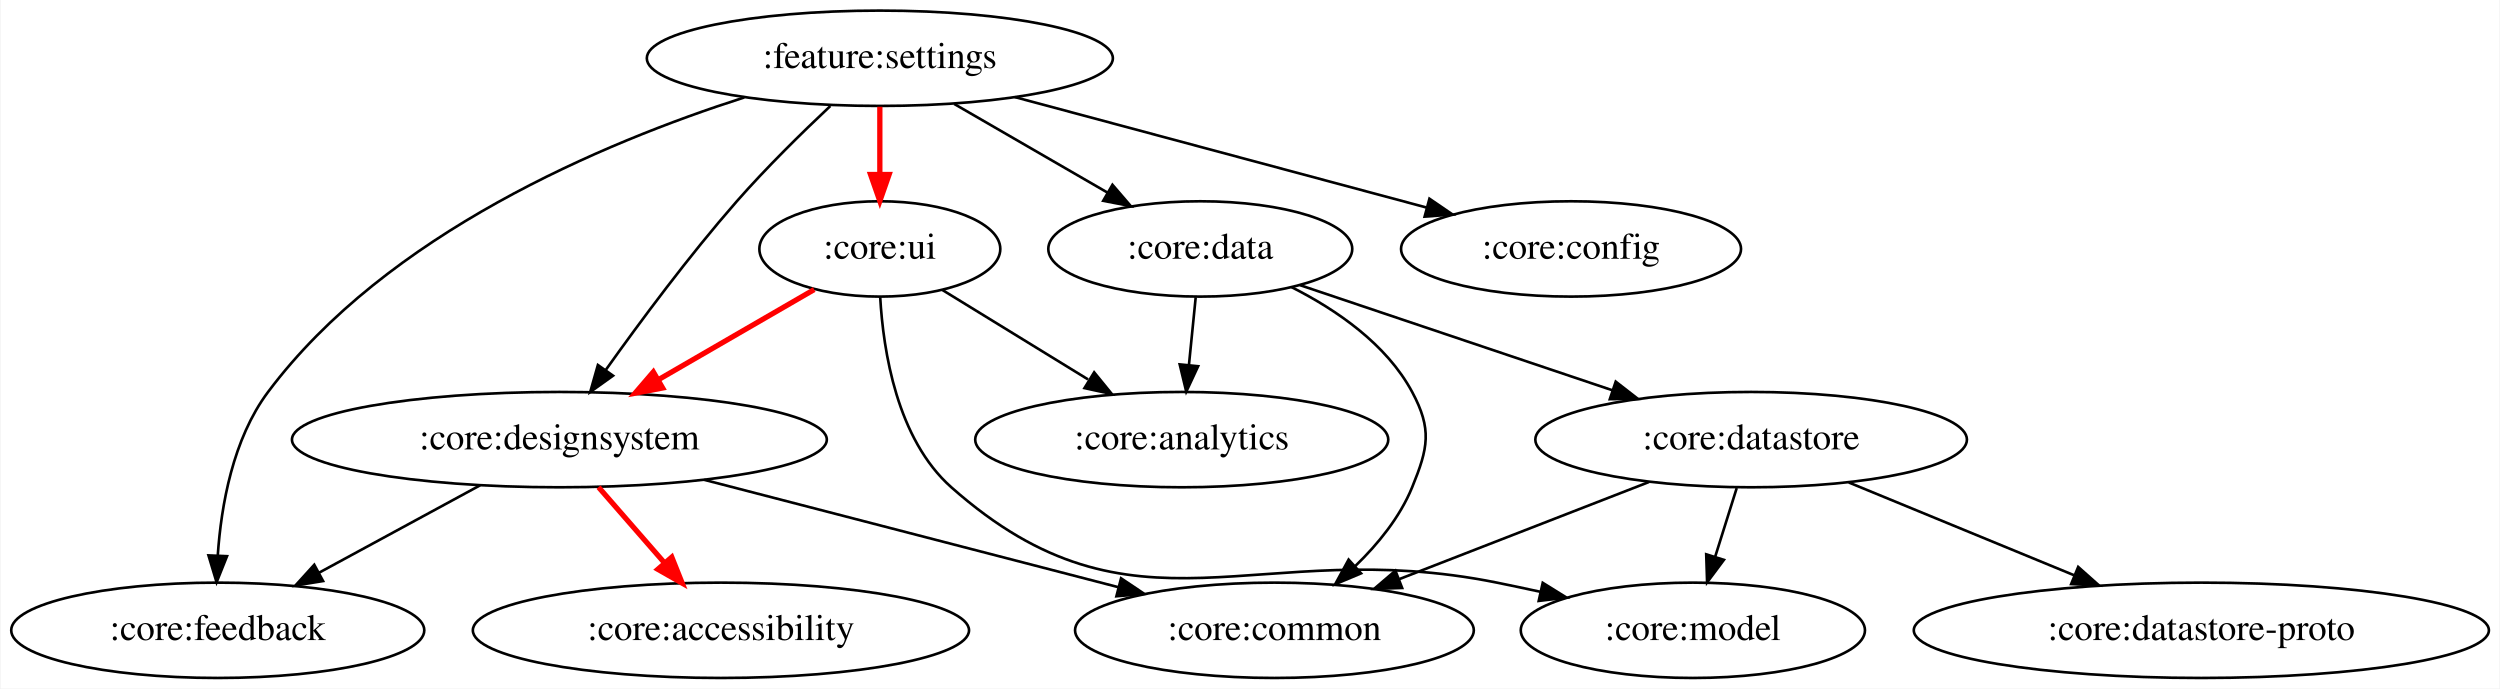
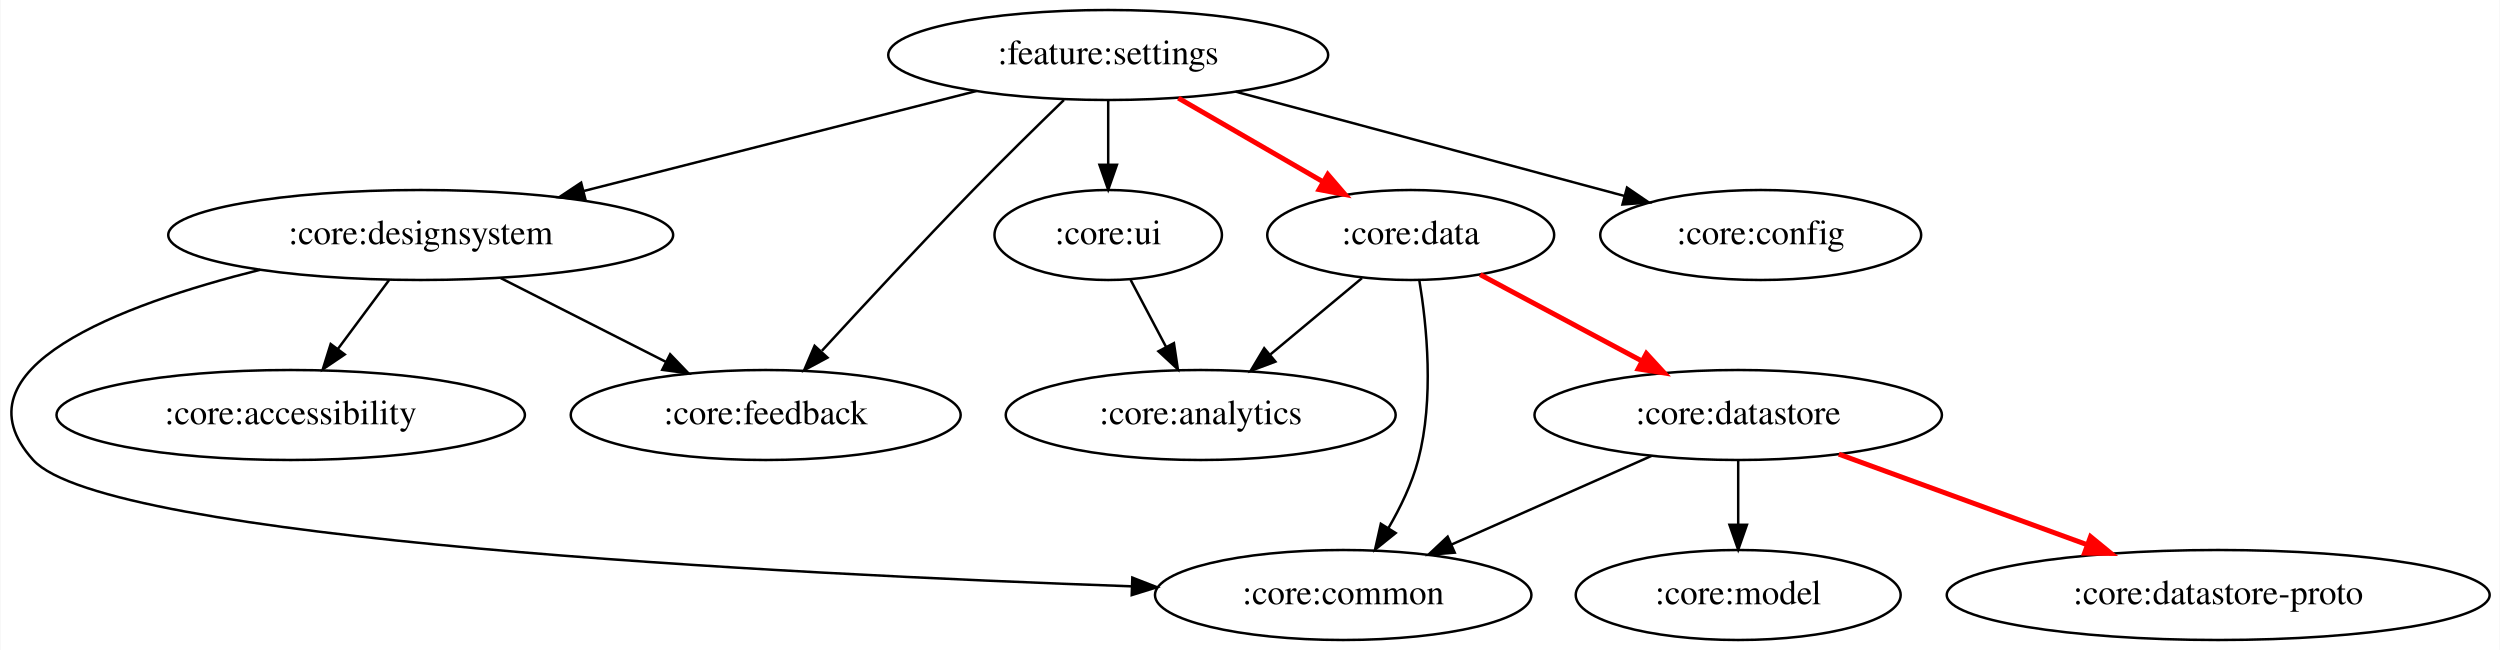
- <svg xmlns="http://www.w3.org/2000/svg" width="944pt" height="260pt" viewBox="0.00 0.00 943.53 260.00">
+ <svg xmlns="http://www.w3.org/2000/svg" width="1000pt" height="260pt" viewBox="0.00 0.00 999.64 260.00">
  <g id="graph0" class="graph" transform="scale(1 1) rotate(0) translate(4 256)">
-     <polygon fill="white" stroke="transparent" points="-4,4 -4,-256 939.53,-256 939.53,4 -4,4" />
+     <polygon fill="white" stroke="transparent" points="-4,4 -4,-256 995.64,-256 995.64,4 -4,4" />
    <g id="node1" class="node">
-       <ellipse fill="none" stroke="black" cx="327.99" cy="-234" rx="87.99" ry="18" />
-       <text text-anchor="middle" x="327.99" y="-230.3" font-family="Times,serif" font-size="14.00">:feature:settings</text>
+       <ellipse fill="none" stroke="black" cx="439.1" cy="-234" rx="87.99" ry="18" />
+       <text text-anchor="middle" x="439.1" y="-230.3" font-family="Times,serif" font-size="14.00">:feature:settings</text>
    </g>
    <g id="node2" class="node">
-       <ellipse fill="none" stroke="black" cx="327.99" cy="-162" rx="45.49" ry="18" />
-       <text text-anchor="middle" x="327.99" y="-158.3" font-family="Times,serif" font-size="14.00">:core:ui</text>
+       <ellipse fill="none" stroke="black" cx="439.1" cy="-162" rx="45.49" ry="18" />
+       <text text-anchor="middle" x="439.1" y="-158.3" font-family="Times,serif" font-size="14.00">:core:ui</text>
    </g>
    <g id="edge1" class="edge">
-       <path fill="none" stroke="red" stroke-width="2" d="M327.99,-215.7C327.99,-207.98 327.99,-198.71 327.99,-190.11" />
-       <polygon fill="red" stroke="red" stroke-width="2" points="331.49,-190.1 327.99,-180.1 324.49,-190.1 331.49,-190.1" />
+       <path fill="none" stroke="black" d="M439.1,-215.7C439.1,-207.98 439.1,-198.71 439.1,-190.11" />
+       <polygon fill="black" stroke="black" points="442.6,-190.1 439.1,-180.1 435.6,-190.1 442.6,-190.1" />
    </g>
    <g id="node3" class="node">
-       <ellipse fill="none" stroke="black" cx="206.99" cy="-90" rx="100.98" ry="18" />
-       <text text-anchor="middle" x="206.99" y="-86.3" font-family="Times,serif" font-size="14.00">:core:designsystem</text>
+       <ellipse fill="none" stroke="black" cx="164.1" cy="-162" rx="100.98" ry="18" />
+       <text text-anchor="middle" x="164.1" y="-158.3" font-family="Times,serif" font-size="14.00">:core:designsystem</text>
    </g>
    <g id="edge2" class="edge">
-       <path fill="none" stroke="black" d="M309.31,-215.98C298.58,-205.89 285.08,-192.64 273.99,-180 256.02,-159.51 237.53,-134.6 224.54,-116.36" />
-       <polygon fill="black" stroke="black" points="227.25,-114.14 218.63,-107.98 221.53,-118.17 227.25,-114.14" />
+       <path fill="none" stroke="black" d="M386.4,-219.59C341.7,-208.21 277.39,-191.84 229.42,-179.63" />
+       <polygon fill="black" stroke="black" points="230,-176.16 219.45,-177.09 228.28,-182.95 230,-176.16" />
    </g>
    <g id="node4" class="node">
-       <ellipse fill="none" stroke="black" cx="448.99" cy="-162" rx="57.39" ry="18" />
-       <text text-anchor="middle" x="448.99" y="-158.3" font-family="Times,serif" font-size="14.00">:core:data</text>
+       <ellipse fill="none" stroke="black" cx="560.1" cy="-162" rx="57.39" ry="18" />
+       <text text-anchor="middle" x="560.1" y="-158.3" font-family="Times,serif" font-size="14.00">:core:data</text>
    </g>
    <g id="edge3" class="edge">
-       <path fill="none" stroke="black" d="M356.06,-216.76C373.34,-206.77 395.63,-193.87 414.05,-183.22" />
-       <polygon fill="black" stroke="black" points="415.83,-186.23 422.74,-178.19 412.33,-180.17 415.83,-186.23" />
+       <path fill="none" stroke="red" stroke-width="2" d="M467.16,-216.76C484.44,-206.77 506.73,-193.87 525.15,-183.22" />
+       <polygon fill="red" stroke="red" stroke-width="2" points="526.94,-186.23 533.85,-178.19 523.44,-180.17 526.94,-186.23" />
    </g>
    <g id="node5" class="node">
-       <ellipse fill="none" stroke="black" cx="77.99" cy="-18" rx="77.99" ry="18" />
-       <text text-anchor="middle" x="77.99" y="-14.3" font-family="Times,serif" font-size="14.00">:core:feedback</text>
+       <ellipse fill="none" stroke="black" cx="302.1" cy="-90" rx="77.99" ry="18" />
+       <text text-anchor="middle" x="302.1" y="-86.3" font-family="Times,serif" font-size="14.00">:core:feedback</text>
    </g>
    <g id="edge4" class="edge">
-       <path fill="none" stroke="black" d="M276.81,-219.21C223.5,-202.12 141.67,-167.69 96.99,-108 83.71,-90.26 79.28,-65.24 77.99,-46.25" />
-       <polygon fill="black" stroke="black" points="81.48,-45.97 77.55,-36.13 74.49,-46.27 81.48,-45.97" />
+       <path fill="none" stroke="black" d="M421.4,-216.01C410.76,-205.7 397.02,-192.23 385.1,-180 364.25,-158.61 341.12,-133.71 324.59,-115.7" />
+       <polygon fill="black" stroke="black" points="326.82,-112.95 317.49,-107.94 321.66,-117.68 326.82,-112.95" />
    </g>
    <g id="node6" class="node">
-       <ellipse fill="none" stroke="black" cx="588.99" cy="-162" rx="64.19" ry="18" />
-       <text text-anchor="middle" x="588.99" y="-158.3" font-family="Times,serif" font-size="14.00">:core:config</text>
+       <ellipse fill="none" stroke="black" cx="700.1" cy="-162" rx="64.19" ry="18" />
+       <text text-anchor="middle" x="700.1" y="-158.3" font-family="Times,serif" font-size="14.00">:core:config</text>
    </g>
    <g id="edge5" class="edge">
-       <path fill="none" stroke="black" d="M378.94,-219.34C423.72,-207.33 488.71,-189.9 534.51,-177.61" />
-       <polygon fill="black" stroke="black" points="535.52,-180.97 544.27,-174.99 533.7,-174.2 535.52,-180.97" />
+       <path fill="none" stroke="black" d="M490.04,-219.34C534.82,-207.33 599.81,-189.9 645.62,-177.61" />
+       <polygon fill="black" stroke="black" points="646.62,-180.97 655.38,-174.99 644.81,-174.2 646.62,-180.97" />
+     </g>
+     <g id="node7" class="node">
+       <ellipse fill="none" stroke="black" cx="476.1" cy="-90" rx="77.99" ry="18" />
+       <text text-anchor="middle" x="476.1" y="-86.3" font-family="Times,serif" font-size="14.00">:core:analytics</text>
+     </g>
+     <g id="edge6" class="edge">
+       <path fill="none" stroke="black" d="M448.06,-144.05C452.31,-136.01 457.49,-126.2 462.24,-117.23" />
+       <polygon fill="black" stroke="black" points="465.39,-118.75 466.97,-108.28 459.2,-115.48 465.39,-118.75" />
+     </g>
+     <g id="edge9" class="edge">
+       <path fill="none" stroke="black" d="M196.11,-144.76C215.8,-134.77 241.21,-121.88 262.22,-111.23" />
+       <polygon fill="black" stroke="black" points="263.88,-114.31 271.22,-106.67 260.71,-108.07 263.88,-114.31" />
+     </g>
+     <g id="node8" class="node">
+       <ellipse fill="none" stroke="black" cx="112.1" cy="-90" rx="93.68" ry="18" />
+       <text text-anchor="middle" x="112.1" y="-86.3" font-family="Times,serif" font-size="14.00">:core:accessibility</text>
    </g>
    <g id="edge7" class="edge">
-       <path fill="none" stroke="red" stroke-width="2" d="M303.21,-146.67C286.26,-136.86 263.48,-123.68 244.34,-112.61" />
-       <polygon fill="red" stroke="red" stroke-width="2" points="245.97,-109.5 235.56,-107.53 242.46,-115.56 245.97,-109.5" />
+       <path fill="none" stroke="black" d="M151.51,-144.05C145.35,-135.75 137.79,-125.58 130.95,-116.38" />
+       <polygon fill="black" stroke="black" points="133.71,-114.22 124.93,-108.28 128.09,-118.39 133.71,-114.22" />
    </g>
-     <g id="node7" class="node">
-       <ellipse fill="none" stroke="black" cx="441.99" cy="-90" rx="77.99" ry="18" />
-       <text text-anchor="middle" x="441.99" y="-86.3" font-family="Times,serif" font-size="14.00">:core:analytics</text>
-     </g>
-     <g id="edge6" class="edge">
-       <path fill="none" stroke="black" d="M351.61,-146.5C367.5,-136.74 388.72,-123.71 406.61,-112.73" />
-       <polygon fill="black" stroke="black" points="408.92,-115.41 415.61,-107.2 405.26,-109.45 408.92,-115.41" />
-     </g>
-     <g id="node8" class="node">
-       <ellipse fill="none" stroke="black" cx="634.99" cy="-18" rx="64.99" ry="18" />
-       <text text-anchor="middle" x="634.99" y="-14.3" font-family="Times,serif" font-size="14.00">:core:model</text>
+     <g id="node9" class="node">
+       <ellipse fill="none" stroke="black" cx="533.1" cy="-18" rx="75.29" ry="18" />
+       <text text-anchor="middle" x="533.1" y="-14.3" font-family="Times,serif" font-size="14.00">:core:common</text>
    </g>
    <g id="edge8" class="edge">
-       <path fill="none" stroke="black" d="M328.13,-143.78C329.28,-123.47 334.44,-90.2 354.99,-72 424.58,-10.39 469.89,-54.41 560.99,-36 566.32,-34.92 571.86,-33.75 577.39,-32.54" />
-       <polygon fill="black" stroke="black" points="578.3,-35.93 587.3,-30.34 576.78,-29.09 578.3,-35.93" />
+       <path fill="none" stroke="black" d="M99.95,-148.11C43.82,-134.07 -23.99,-108.6 9.1,-72 37.94,-40.09 307.48,-26.46 448.3,-21.47" />
+       <polygon fill="black" stroke="black" points="448.75,-24.96 458.62,-21.11 448.51,-17.96 448.75,-24.96" />
+     </g>
+     <g id="edge12" class="edge">
+       <path fill="none" stroke="black" d="M540.62,-144.76C529.75,-135.71 516.02,-124.27 504.03,-114.28" />
+       <polygon fill="black" stroke="black" points="505.98,-111.35 496.06,-107.63 501.5,-116.72 505.98,-111.35" />
+     </g>
+     <g id="edge10" class="edge">
+       <path fill="none" stroke="black" d="M563.54,-143.95C566.55,-125.79 569.52,-96.37 563.1,-72 560.61,-62.54 556,-52.99 551.13,-44.66" />
+       <polygon fill="black" stroke="black" points="554.09,-42.79 545.83,-36.15 548.15,-46.49 554.09,-42.79" />
+     </g>
+     <g id="node10" class="node">
+       <ellipse fill="none" stroke="black" cx="691.1" cy="-90" rx="81.49" ry="18" />
+       <text text-anchor="middle" x="691.1" y="-86.3" font-family="Times,serif" font-size="14.00">:core:datastore</text>
    </g>
    <g id="edge11" class="edge">
-       <path fill="none" stroke="black" d="M177.07,-72.76C158.95,-62.93 135.67,-50.3 116.22,-39.74" />
-       <polygon fill="black" stroke="black" points="117.76,-36.6 107.31,-34.91 114.43,-42.75 117.76,-36.6" />
+       <path fill="none" stroke="red" stroke-width="2" d="M587.88,-146.15C606.72,-136.09 631.88,-122.64 652.64,-111.55" />
+       <polygon fill="red" stroke="red" stroke-width="2" points="654.37,-114.6 661.54,-106.8 651.07,-108.42 654.37,-114.6" />
    </g>
-     <g id="node9" class="node">
-       <ellipse fill="none" stroke="black" cx="267.99" cy="-18" rx="93.68" ry="18" />
-       <text text-anchor="middle" x="267.99" y="-14.3" font-family="Times,serif" font-size="14.00">:core:accessibility</text>
+     <g id="edge15" class="edge">
+       <path fill="none" stroke="black" d="M656.43,-73.64C632.91,-63.22 601.64,-49.36 576.47,-38.21" />
+       <polygon fill="black" stroke="black" points="577.71,-34.94 567.15,-34.09 574.88,-41.34 577.71,-34.94" />
    </g>
-     <g id="edge9" class="edge">
-       <path fill="none" stroke="red" stroke-width="2" d="M221.76,-72.05C229.25,-63.46 238.49,-52.86 246.73,-43.4" />
-       <polygon fill="red" stroke="red" stroke-width="2" points="249.43,-45.63 253.36,-35.79 244.15,-41.03 249.43,-45.63" />
+     <g id="node11" class="node">
+       <ellipse fill="none" stroke="black" cx="883.1" cy="-18" rx="108.58" ry="18" />
+       <text text-anchor="middle" x="883.1" y="-14.3" font-family="Times,serif" font-size="14.00">:core:datastore-proto</text>
    </g>
-     <g id="node10" class="node">
-       <ellipse fill="none" stroke="black" cx="476.99" cy="-18" rx="75.29" ry="18" />
-       <text text-anchor="middle" x="476.99" y="-14.3" font-family="Times,serif" font-size="14.00">:core:common</text>
+     <g id="edge13" class="edge">
+       <path fill="none" stroke="red" stroke-width="2" d="M731.35,-74.33C760.25,-63.79 799.46,-49.49 830.79,-38.07" />
+       <polygon fill="red" stroke="red" stroke-width="2" points="832.04,-41.34 840.24,-34.63 829.64,-34.76 832.04,-41.34" />
    </g>
-     <g id="edge10" class="edge">
-       <path fill="none" stroke="black" d="M261.63,-74.83C307,-63.07 371.39,-46.38 417.94,-34.31" />
-       <polygon fill="black" stroke="black" points="419.08,-37.63 427.88,-31.73 417.32,-30.85 419.08,-37.63" />
+     <g id="node12" class="node">
+       <ellipse fill="none" stroke="black" cx="691.1" cy="-18" rx="64.99" ry="18" />
+       <text text-anchor="middle" x="691.1" y="-14.3" font-family="Times,serif" font-size="14.00">:core:model</text>
    </g>
    <g id="edge14" class="edge">
-       <path fill="none" stroke="black" d="M447.26,-143.7C446.49,-135.98 445.56,-126.71 444.7,-118.11" />
-       <polygon fill="black" stroke="black" points="448.18,-117.71 443.7,-108.1 441.22,-118.4 448.18,-117.71" />
-     </g>
-     <g id="edge12" class="edge">
-       <path fill="none" stroke="black" d="M483.48,-147.57C500.45,-138.99 519.3,-126.05 528.99,-108 536.56,-93.9 535.05,-86.81 528.99,-72 524.39,-60.74 516.12,-50.58 507.5,-42.24" />
-       <polygon fill="black" stroke="black" points="509.7,-39.5 499.93,-35.4 505,-44.7 509.7,-39.5" />
-     </g>
-     <g id="node11" class="node">
-       <ellipse fill="none" stroke="black" cx="656.99" cy="-90" rx="81.49" ry="18" />
-       <text text-anchor="middle" x="656.99" y="-86.3" font-family="Times,serif" font-size="14.00">:core:datastore</text>
-     </g>
-     <g id="edge13" class="edge">
-       <path fill="none" stroke="black" d="M486.66,-148.32C519.65,-137.22 567.93,-120.97 604.67,-108.61" />
-       <polygon fill="black" stroke="black" points="605.86,-111.9 614.23,-105.39 603.63,-105.27 605.86,-111.9" />
-     </g>
-     <g id="edge16" class="edge">
-       <path fill="none" stroke="black" d="M651.55,-71.7C649.1,-63.9 646.15,-54.51 643.43,-45.83" />
-       <polygon fill="black" stroke="black" points="646.71,-44.59 640.37,-36.1 640.03,-46.69 646.71,-44.59" />
-     </g>
-     <g id="edge17" class="edge">
-       <path fill="none" stroke="black" d="M618.38,-73.98C590.81,-63.26 553.58,-48.78 524.24,-37.37" />
-       <polygon fill="black" stroke="black" points="525.21,-33.99 514.62,-33.63 522.67,-40.52 525.21,-33.99" />
-     </g>
-     <g id="node12" class="node">
-       <ellipse fill="none" stroke="black" cx="826.99" cy="-18" rx="108.58" ry="18" />
-       <text text-anchor="middle" x="826.99" y="-14.3" font-family="Times,serif" font-size="14.00">:core:datastore-proto</text>
-     </g>
-     <g id="edge15" class="edge">
-       <path fill="none" stroke="black" d="M693.88,-73.81C718.86,-63.52 752.12,-49.83 779.13,-38.71" />
-       <polygon fill="black" stroke="black" points="780.49,-41.93 788.41,-34.89 777.83,-35.46 780.49,-41.93" />
+       <path fill="none" stroke="black" d="M691.1,-71.7C691.1,-63.98 691.1,-54.71 691.1,-46.11" />
+       <polygon fill="black" stroke="black" points="694.6,-46.1 691.1,-36.1 687.6,-46.1 694.6,-46.1" />
    </g>
  </g>
</svg>
